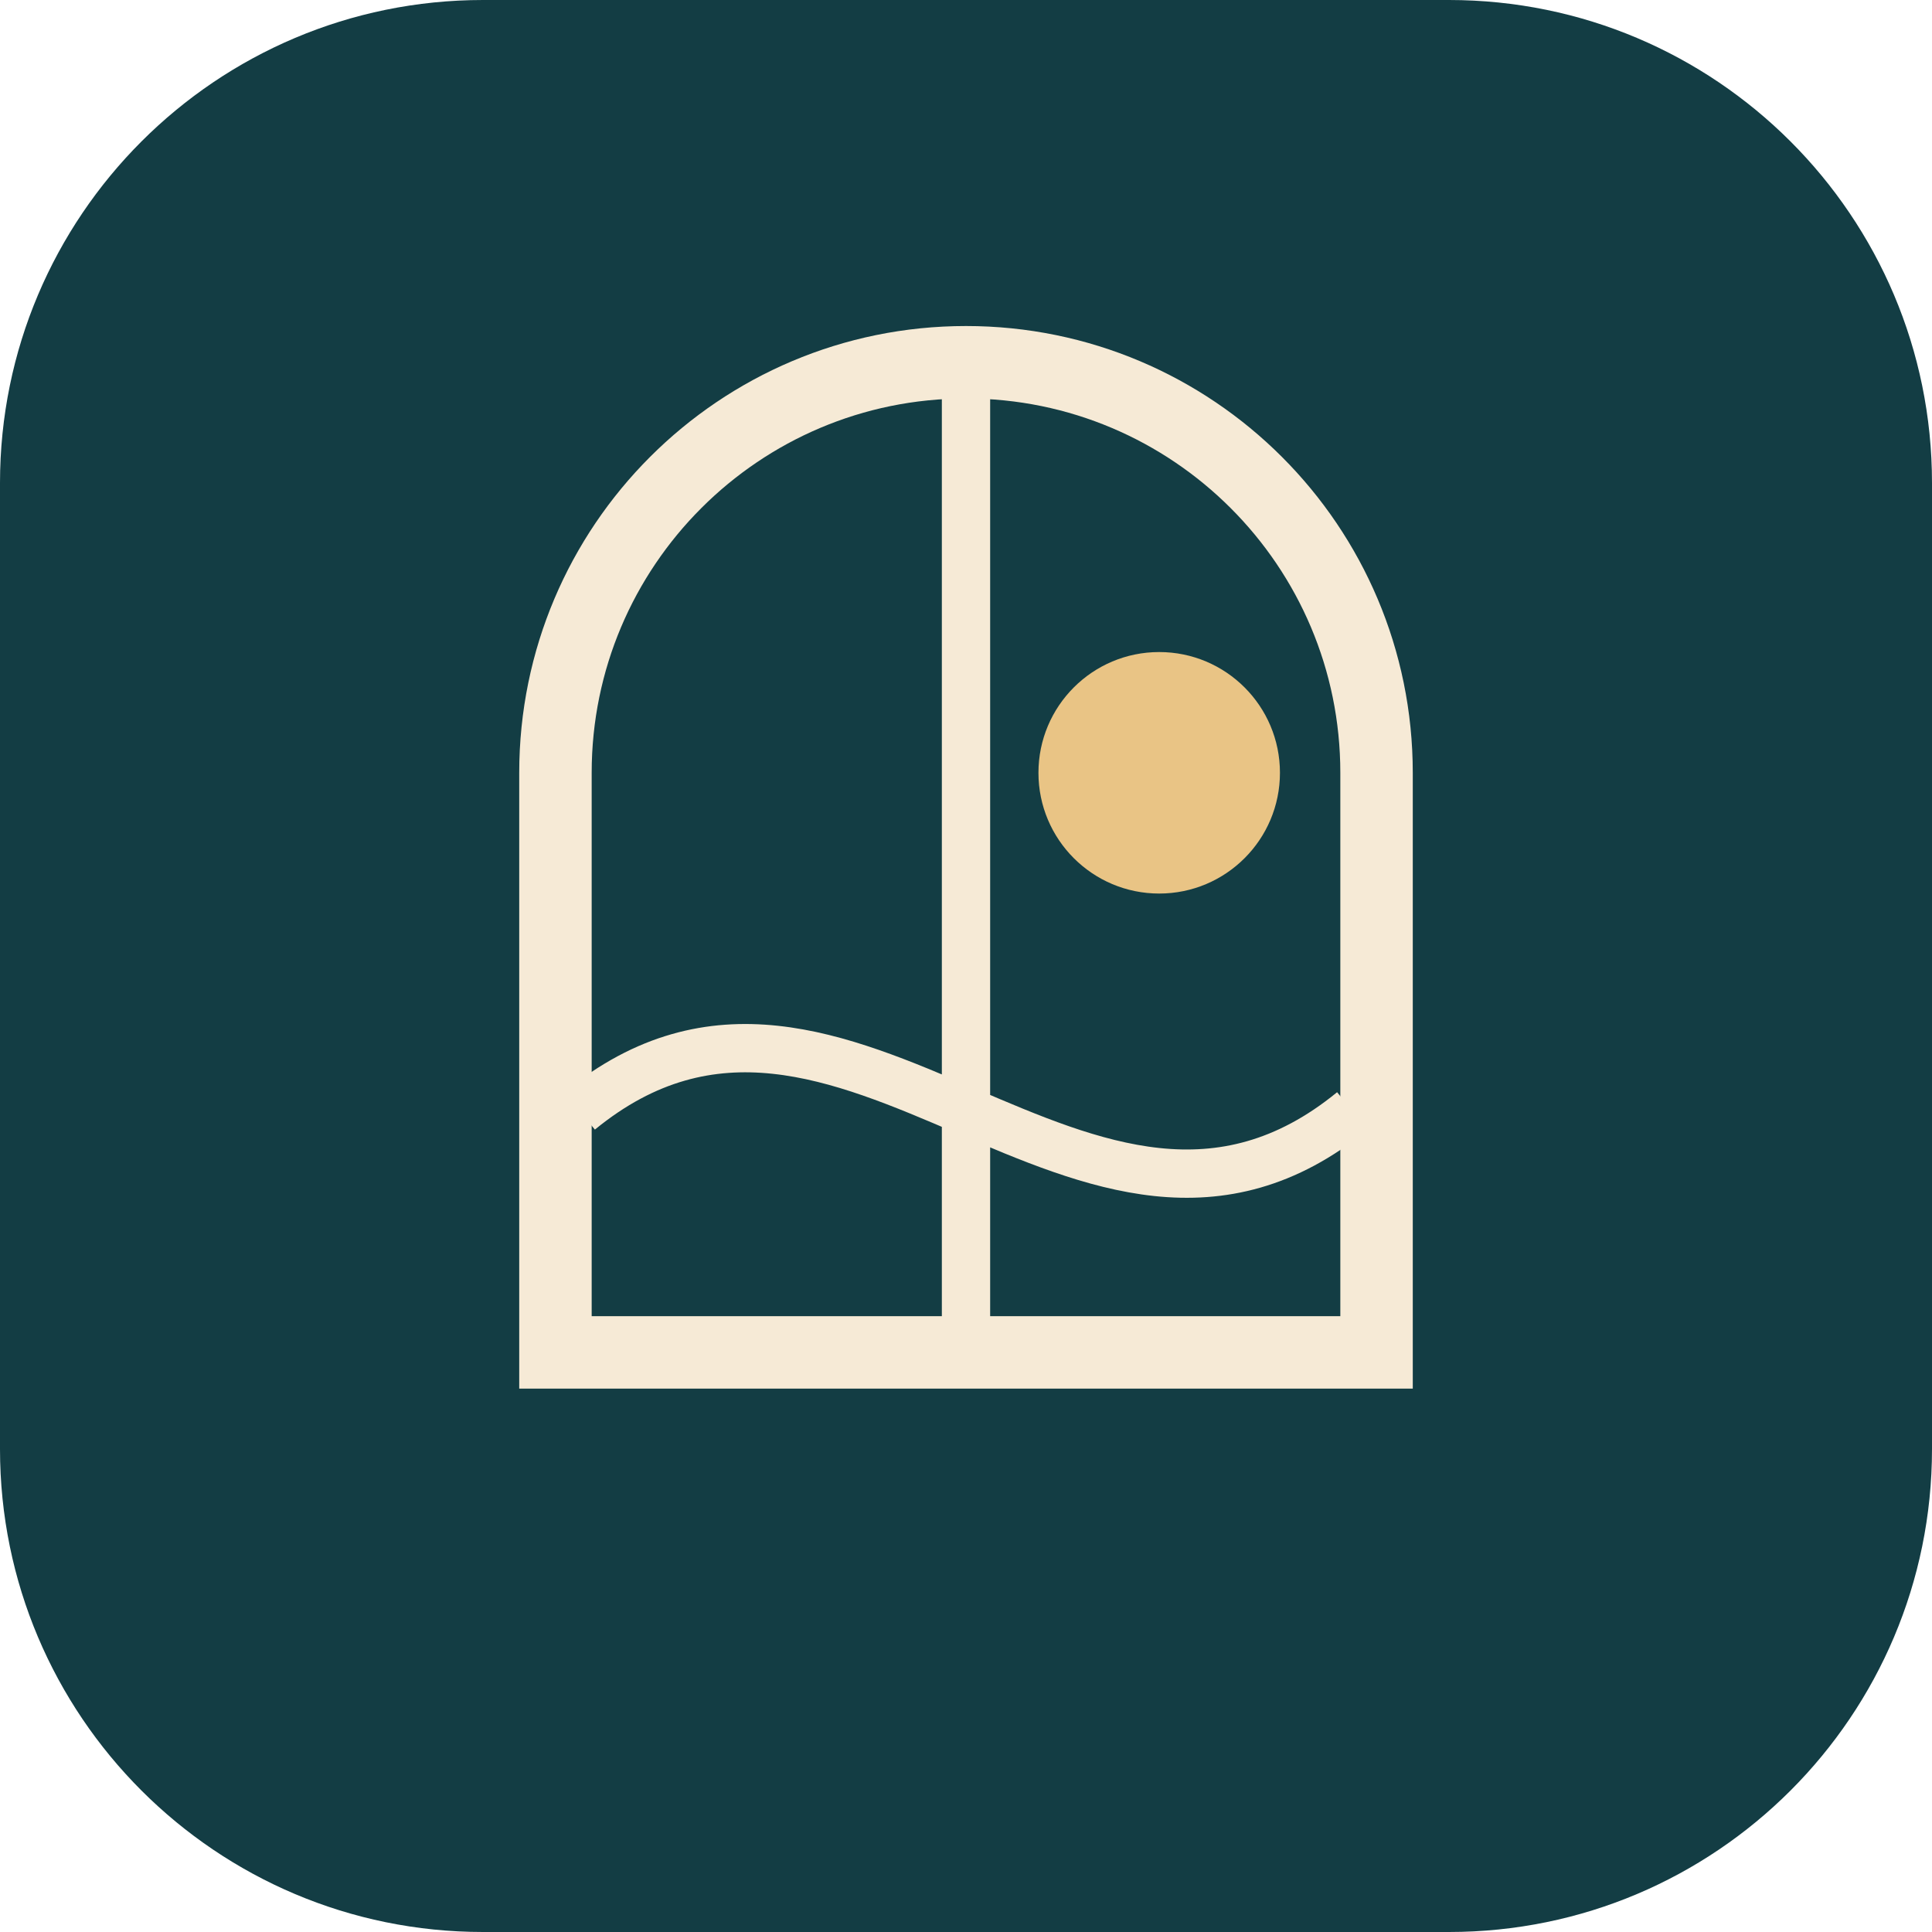
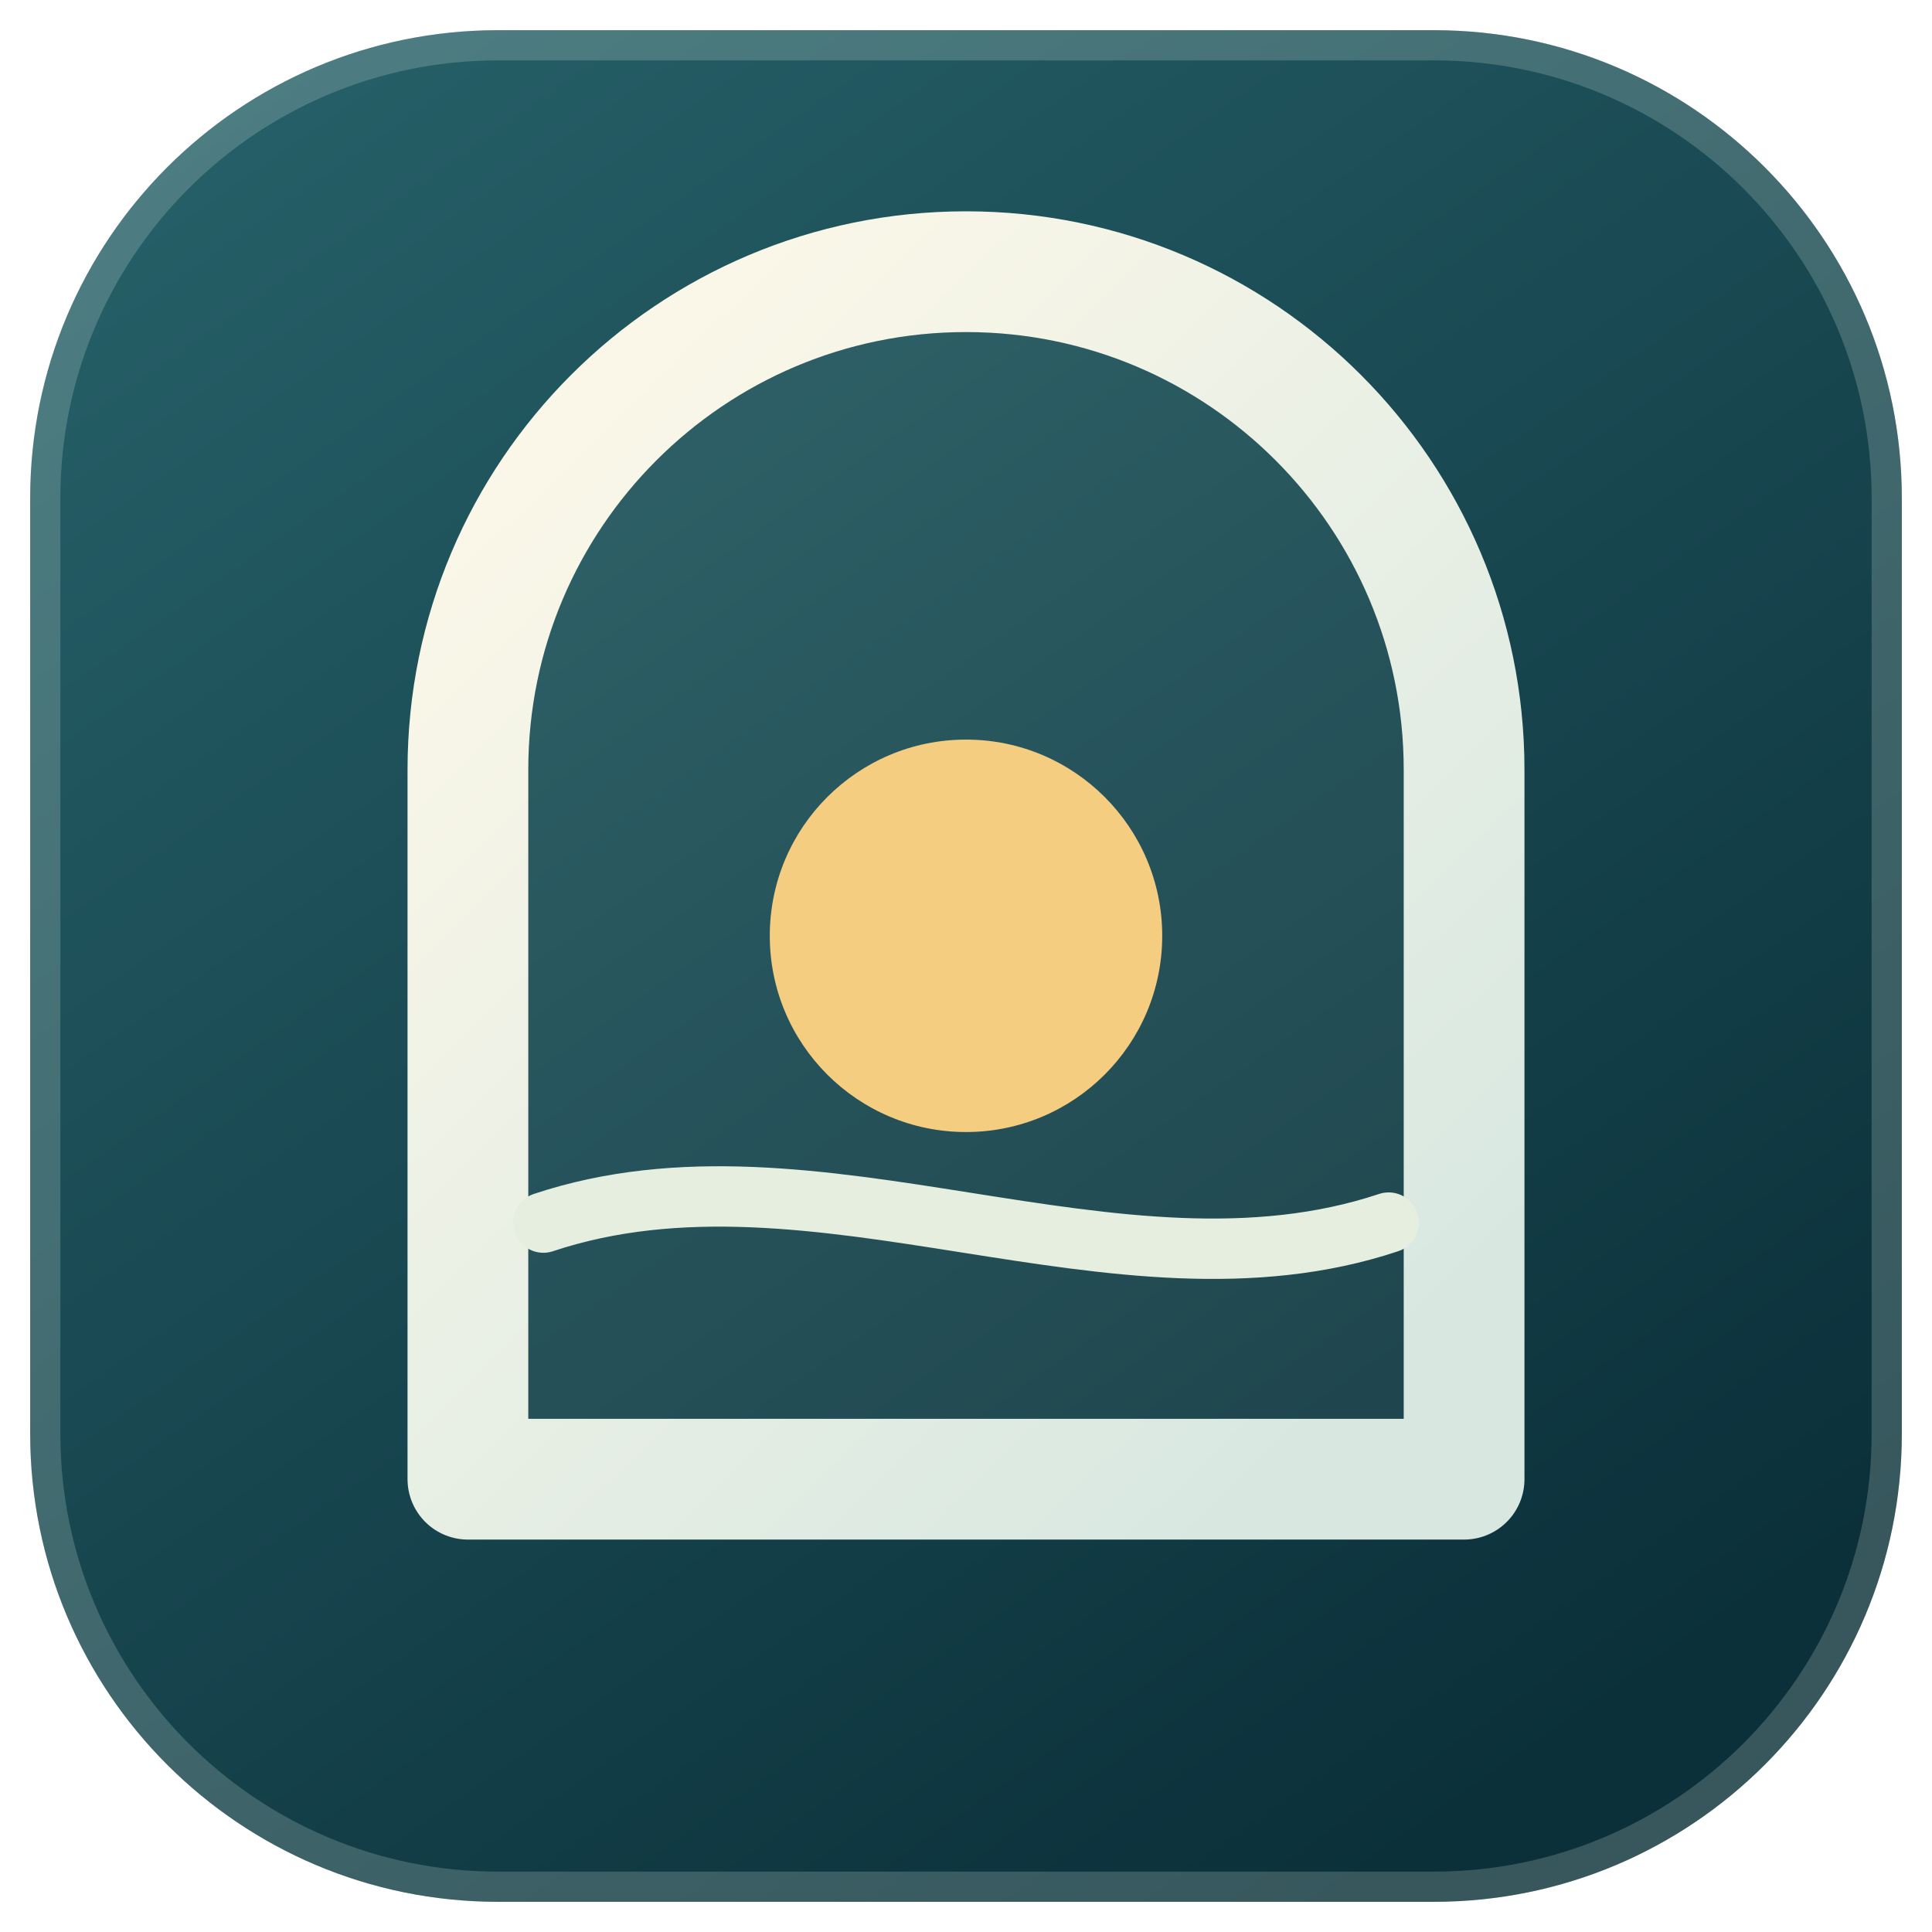
- <svg xmlns="http://www.w3.org/2000/svg" width="80" height="80" viewBox="0 0 80 80">
-   <rect width="80" height="80" rx="20" fill="#133d44" />
-   <path d="M23 56V32a17 17 0 0 1 34 0v24z" fill="none" stroke="#f6ead6" stroke-width="3" />
-   <path d="M24 46c11-9 21 9 32 0M40 15v41" fill="none" stroke="#f6ead6" stroke-width="2" />
-   <circle cx="48" cy="32" r="5" fill="#e9c485" />
+ <svg xmlns="http://www.w3.org/2000/svg" width="128" height="128" viewBox="0 0 128 128">
+   <defs>
+     <linearGradient id="tile" x2=".7" y2="1">
+       <stop stop-color="#28636b" />
+       <stop offset="1" stop-color="#0b303a" />
+     </linearGradient>
+     <linearGradient id="glass" x2=".8" y2="1">
+       <stop stop-color="#fff9e9" />
+       <stop offset="1" stop-color="#d8e8e1" />
+     </linearGradient>
+   </defs>
+   <rect x="2" y="2" width="124" height="124" rx="31" fill="url(#tile)" />
+   <rect x="3" y="3" width="122" height="122" rx="30" fill="none" stroke="#e7f6ec" stroke-opacity=".2" stroke-width="2" />
+   <path d="M31 98V51a33 33 0 0 1 66 0v47Z" fill="#edf8ed" fill-opacity=".07" stroke="url(#glass)" stroke-width="8" stroke-linejoin="round" />
+   <circle cx="64" cy="62" r="13" fill="#f4cd80" />
+   <path d="M36 81c18-6 38 6 56 0" fill="none" stroke="#e6eee0" stroke-width="4" stroke-linecap="round" />
</svg>
